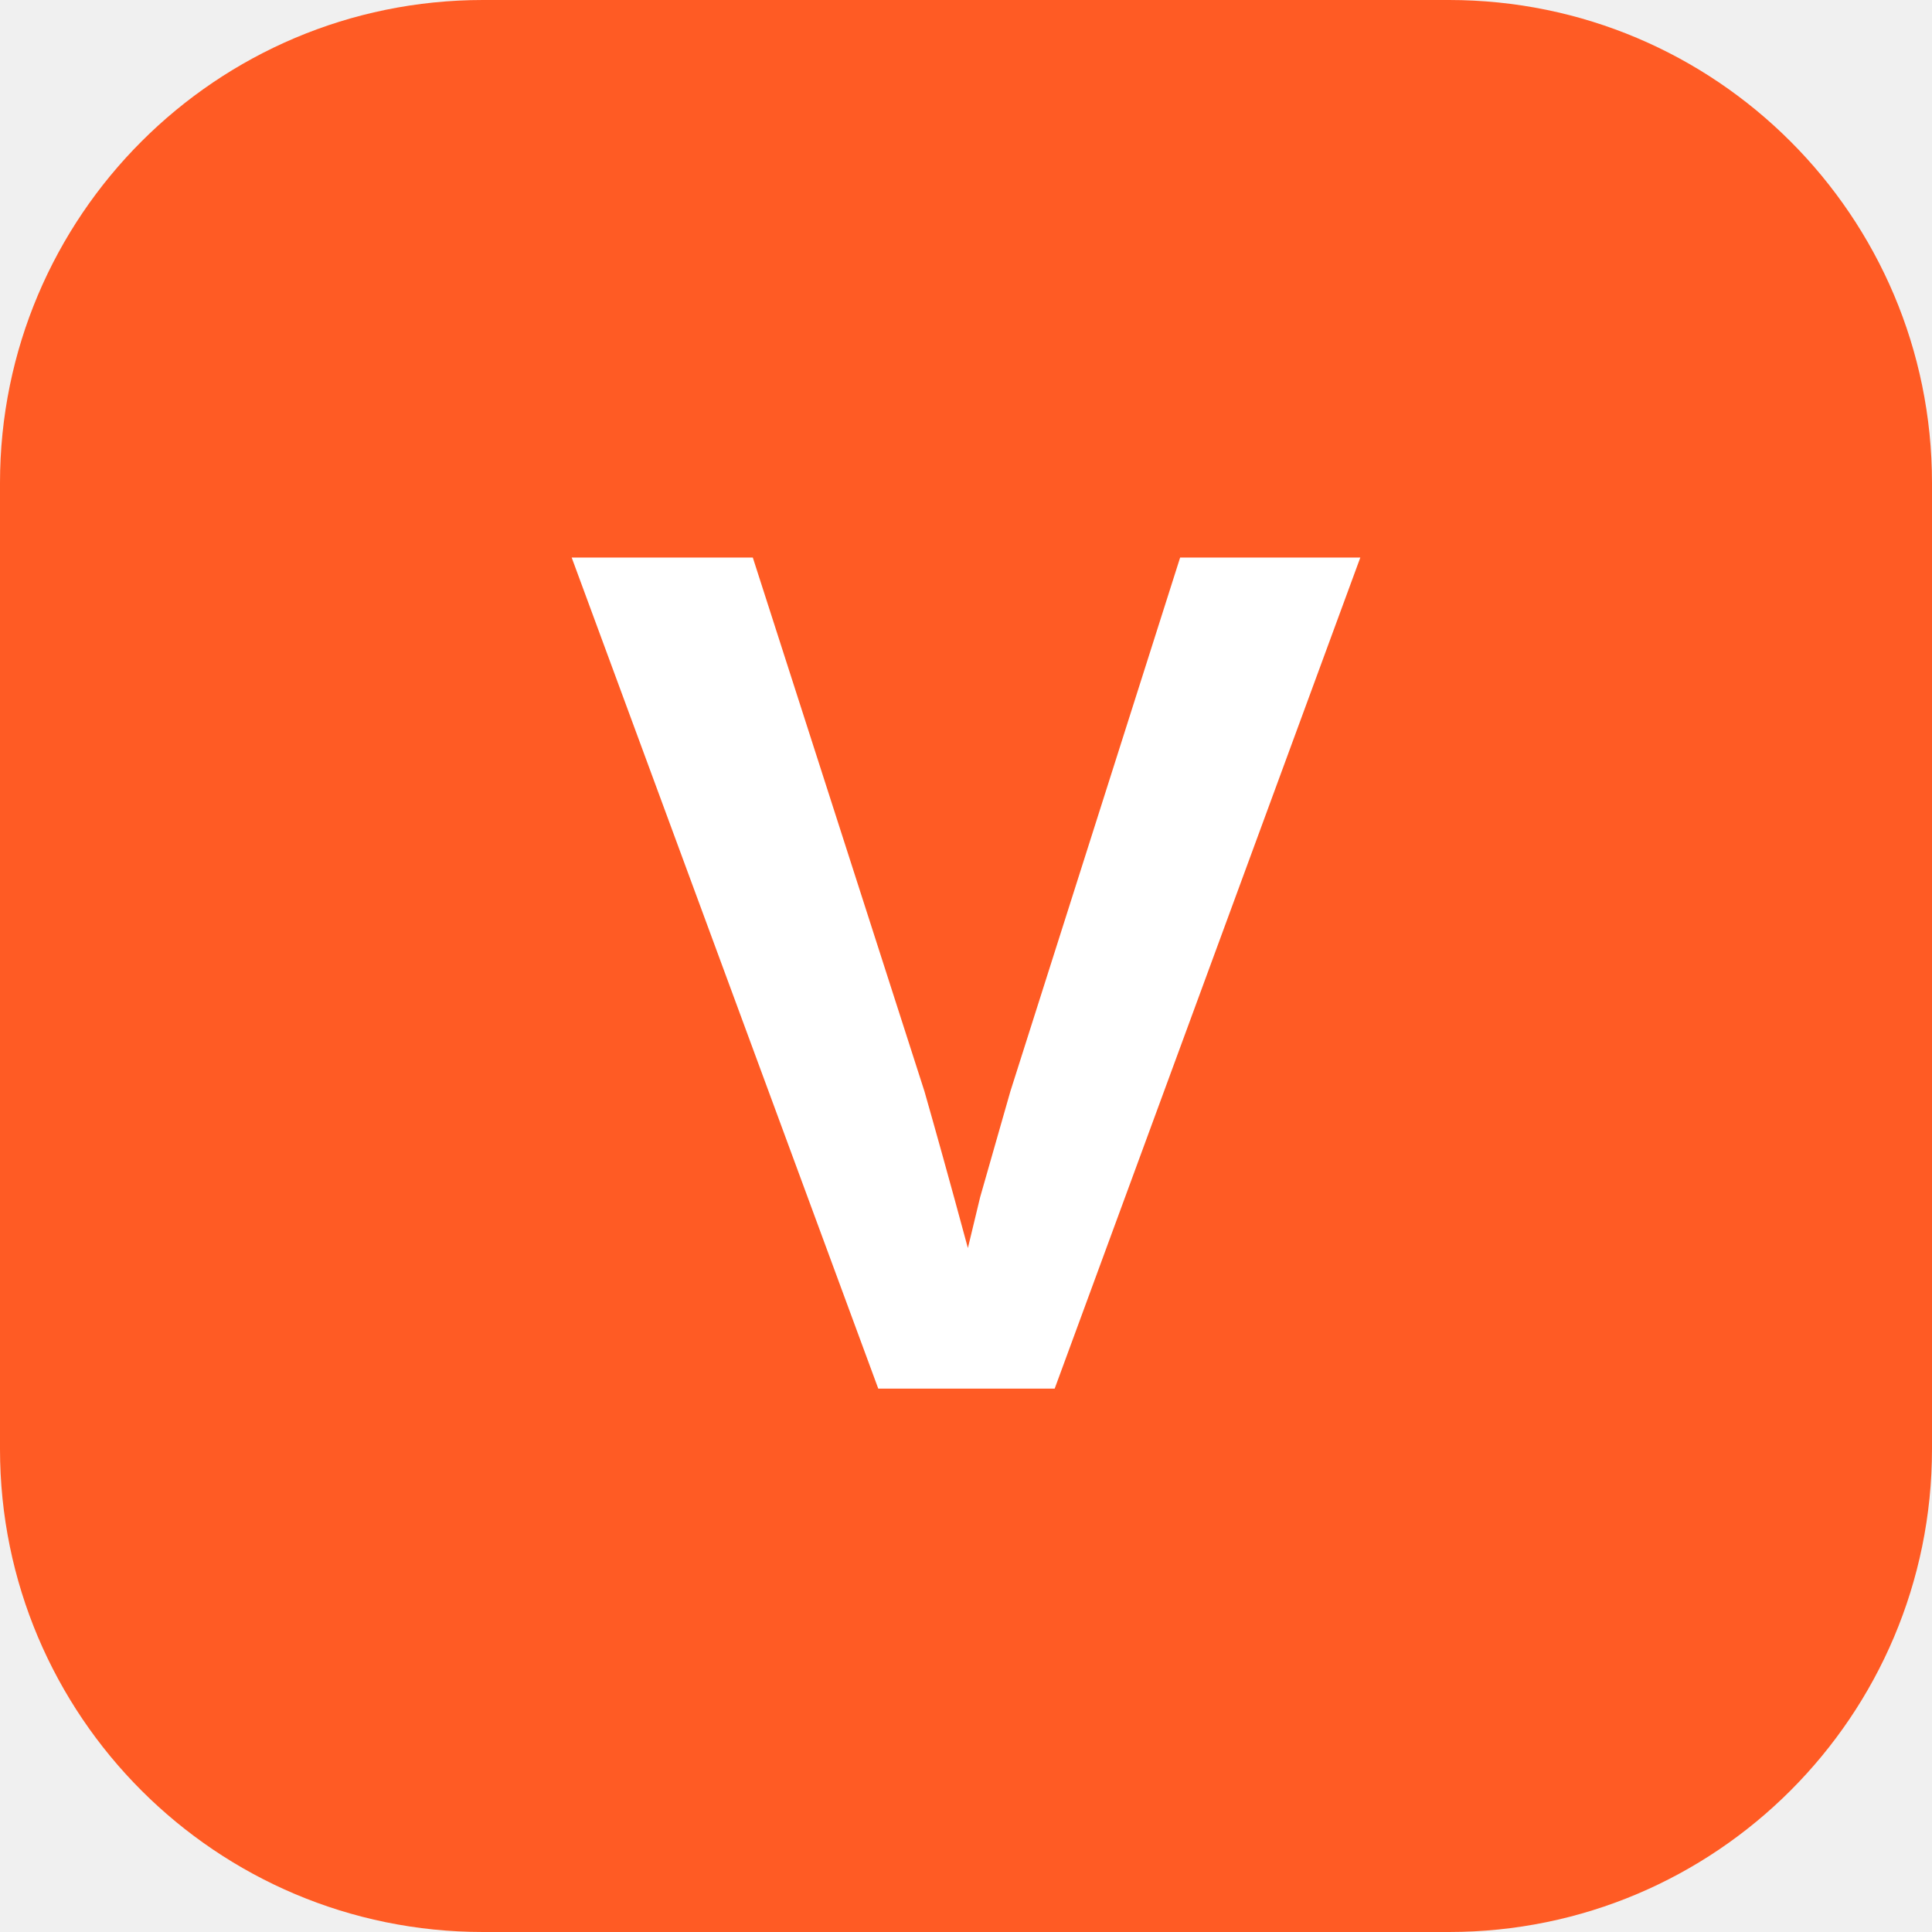
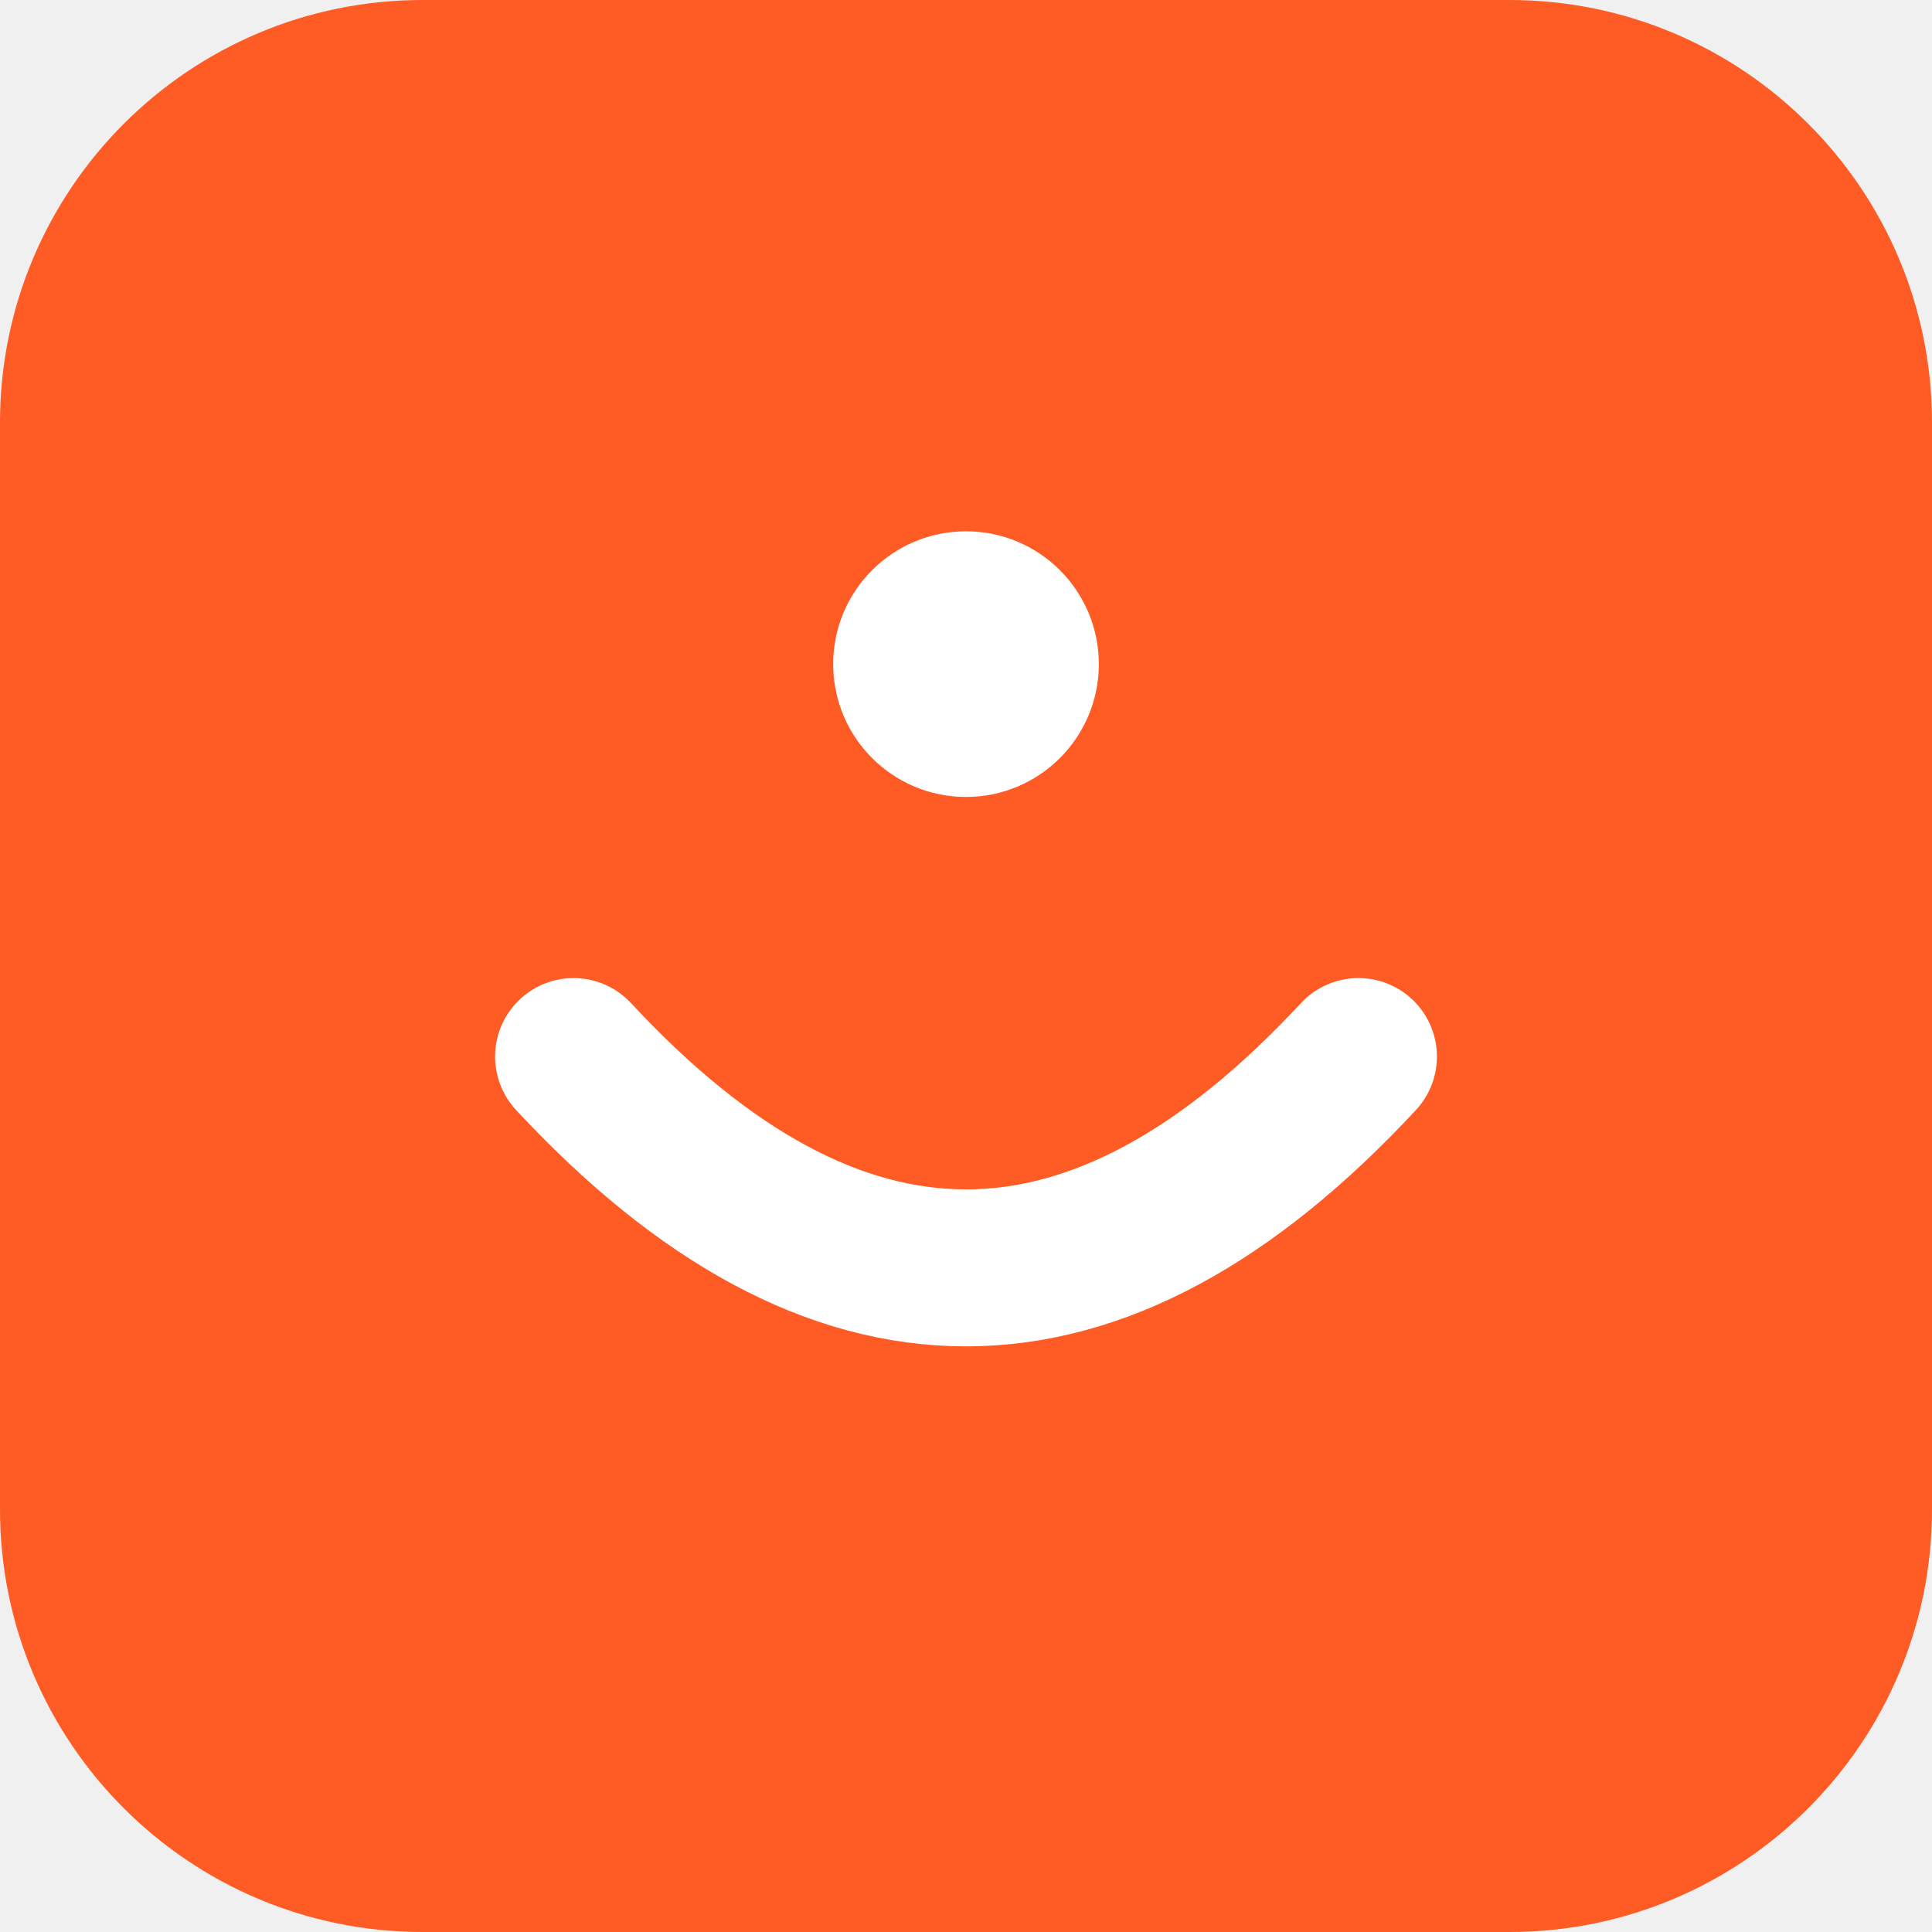
<svg xmlns="http://www.w3.org/2000/svg" viewBox="0 0 32 32">
-   <rect width="32" height="32" rx="8" fill="#ff5b24" />
-   <text x="16" y="23" font-family="Arial,sans-serif" font-size="20" font-weight="900" fill="white" text-anchor="middle" letter-spacing="-1">V</text>
+   <rect width="32" height="32" rx="7" fill="#ff5b24" />
+   <circle cx="16" cy="11" r="2.2" fill="white" />
+   <path d="M9.5 17.5 Q16 24.5 22.5 17.5" stroke="white" stroke-width="2.6" fill="none" stroke-linecap="round" />
</svg>
